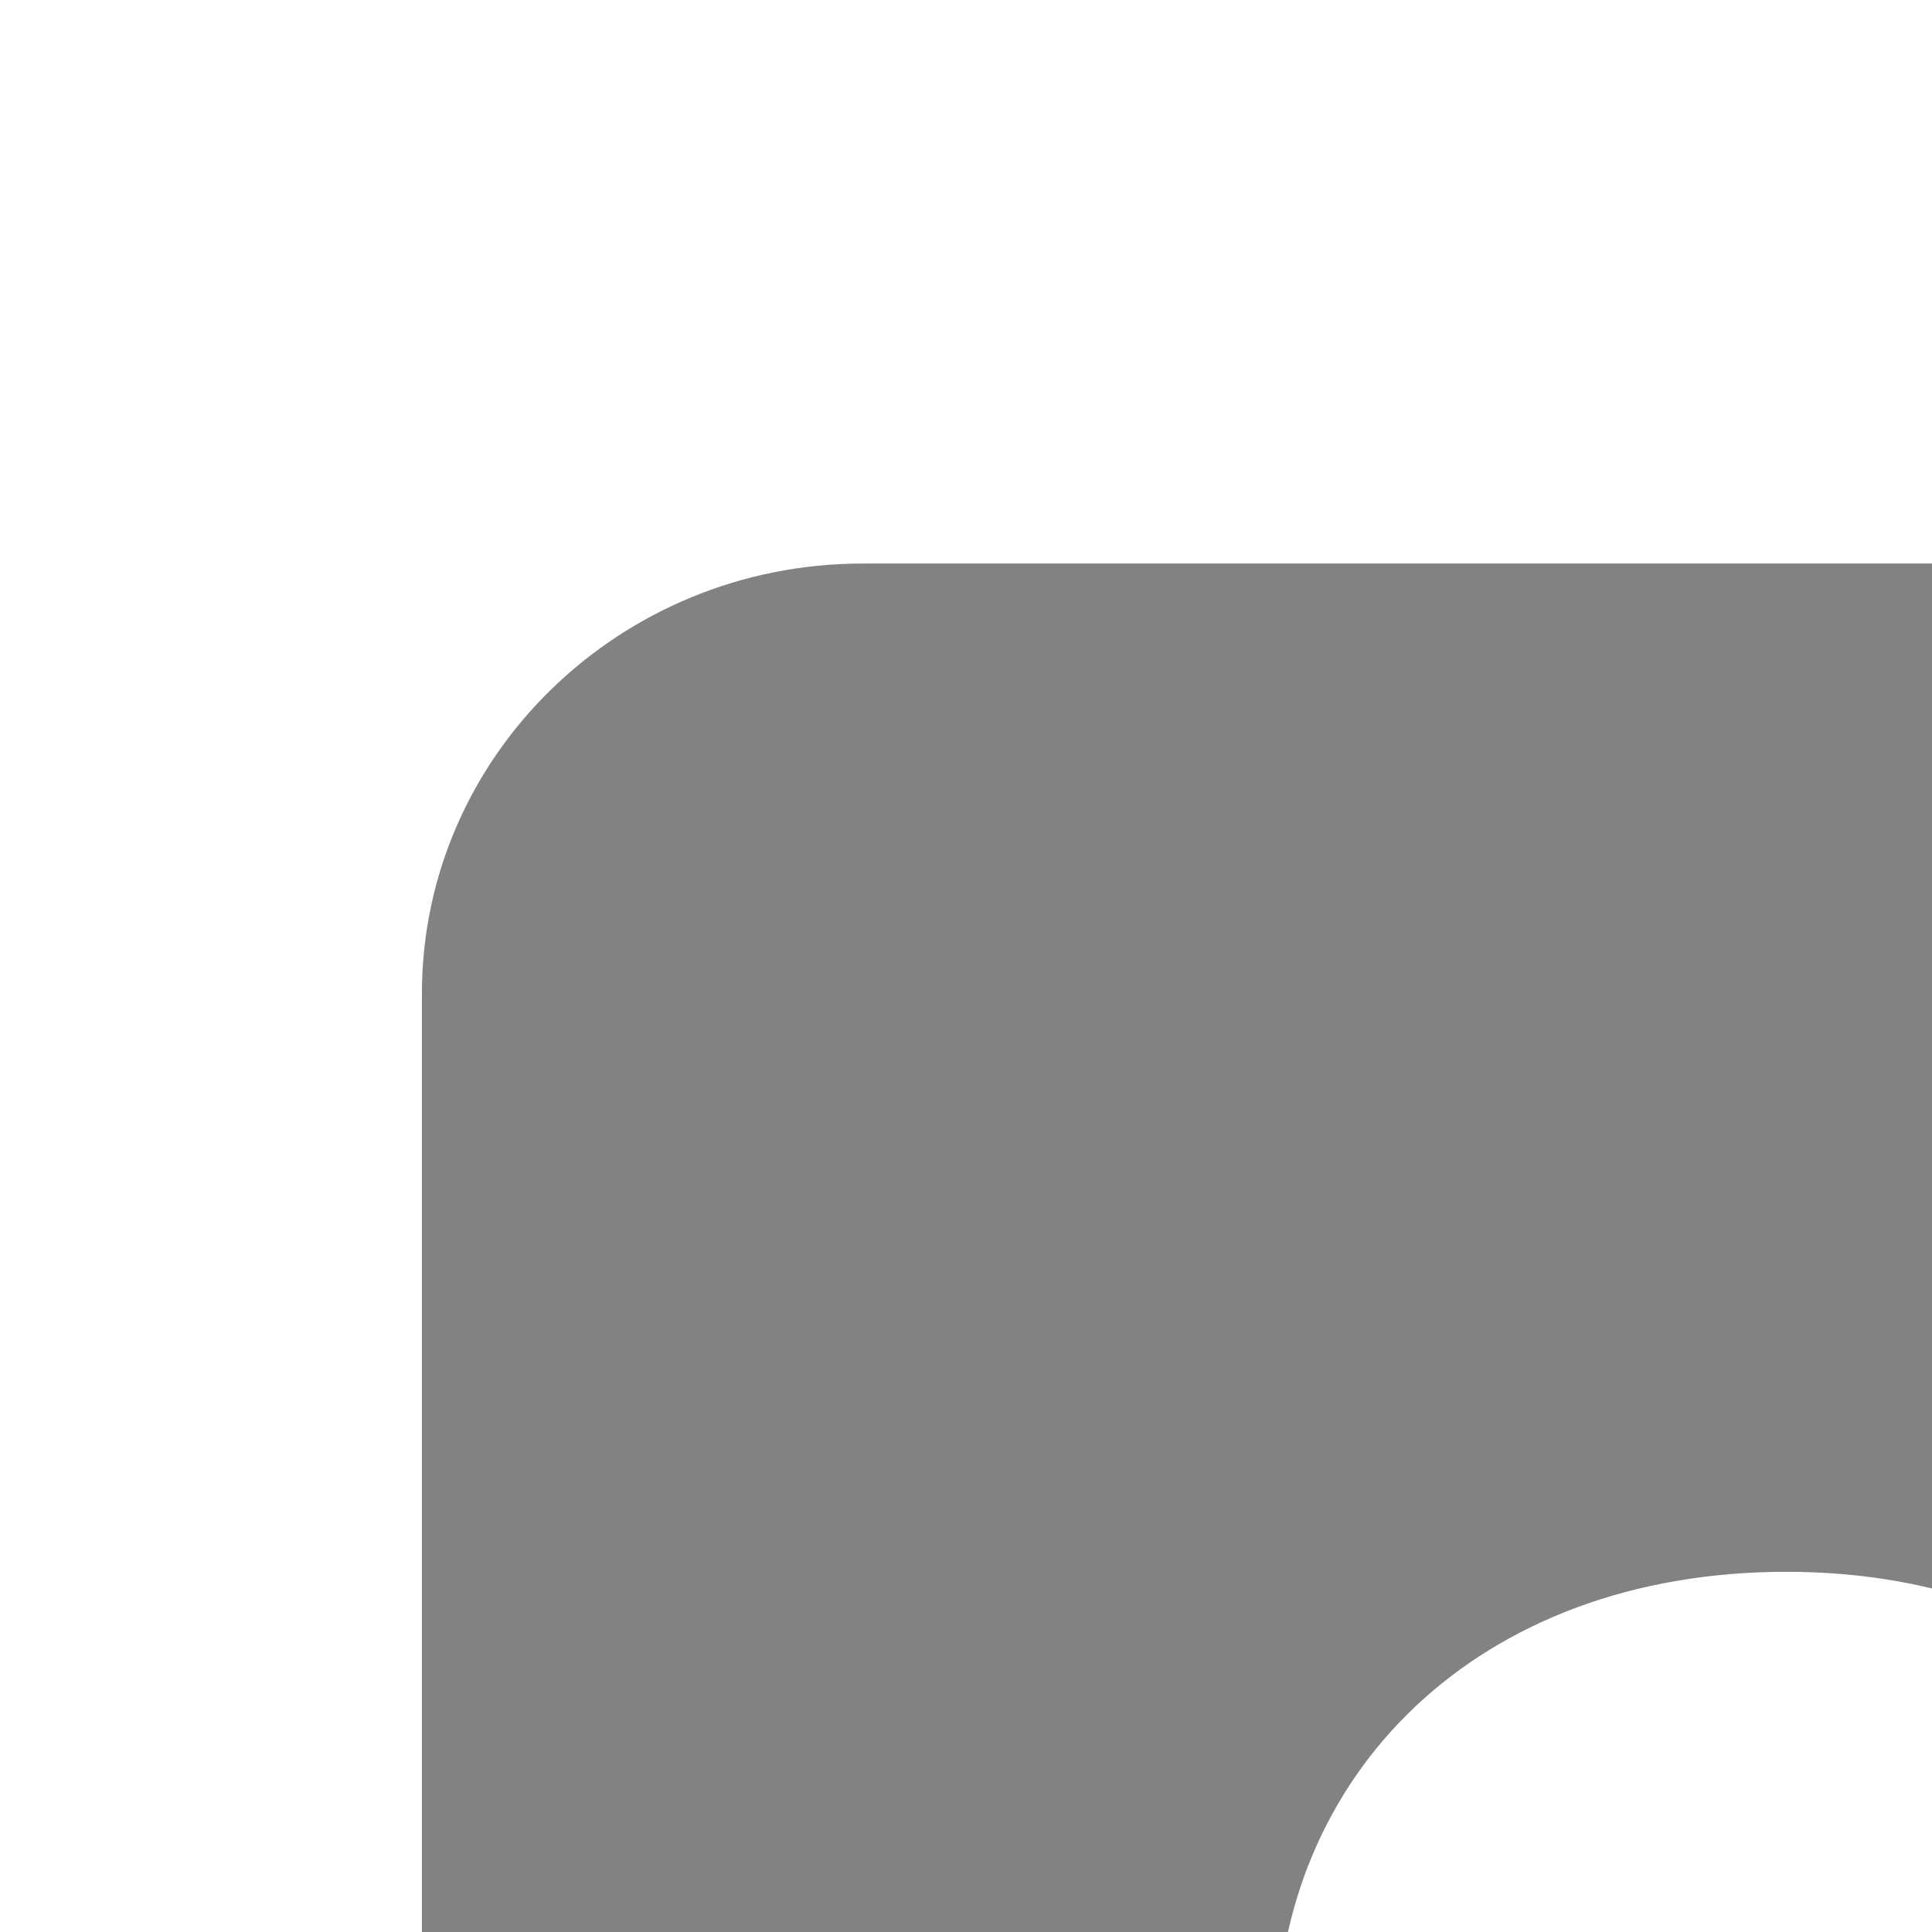
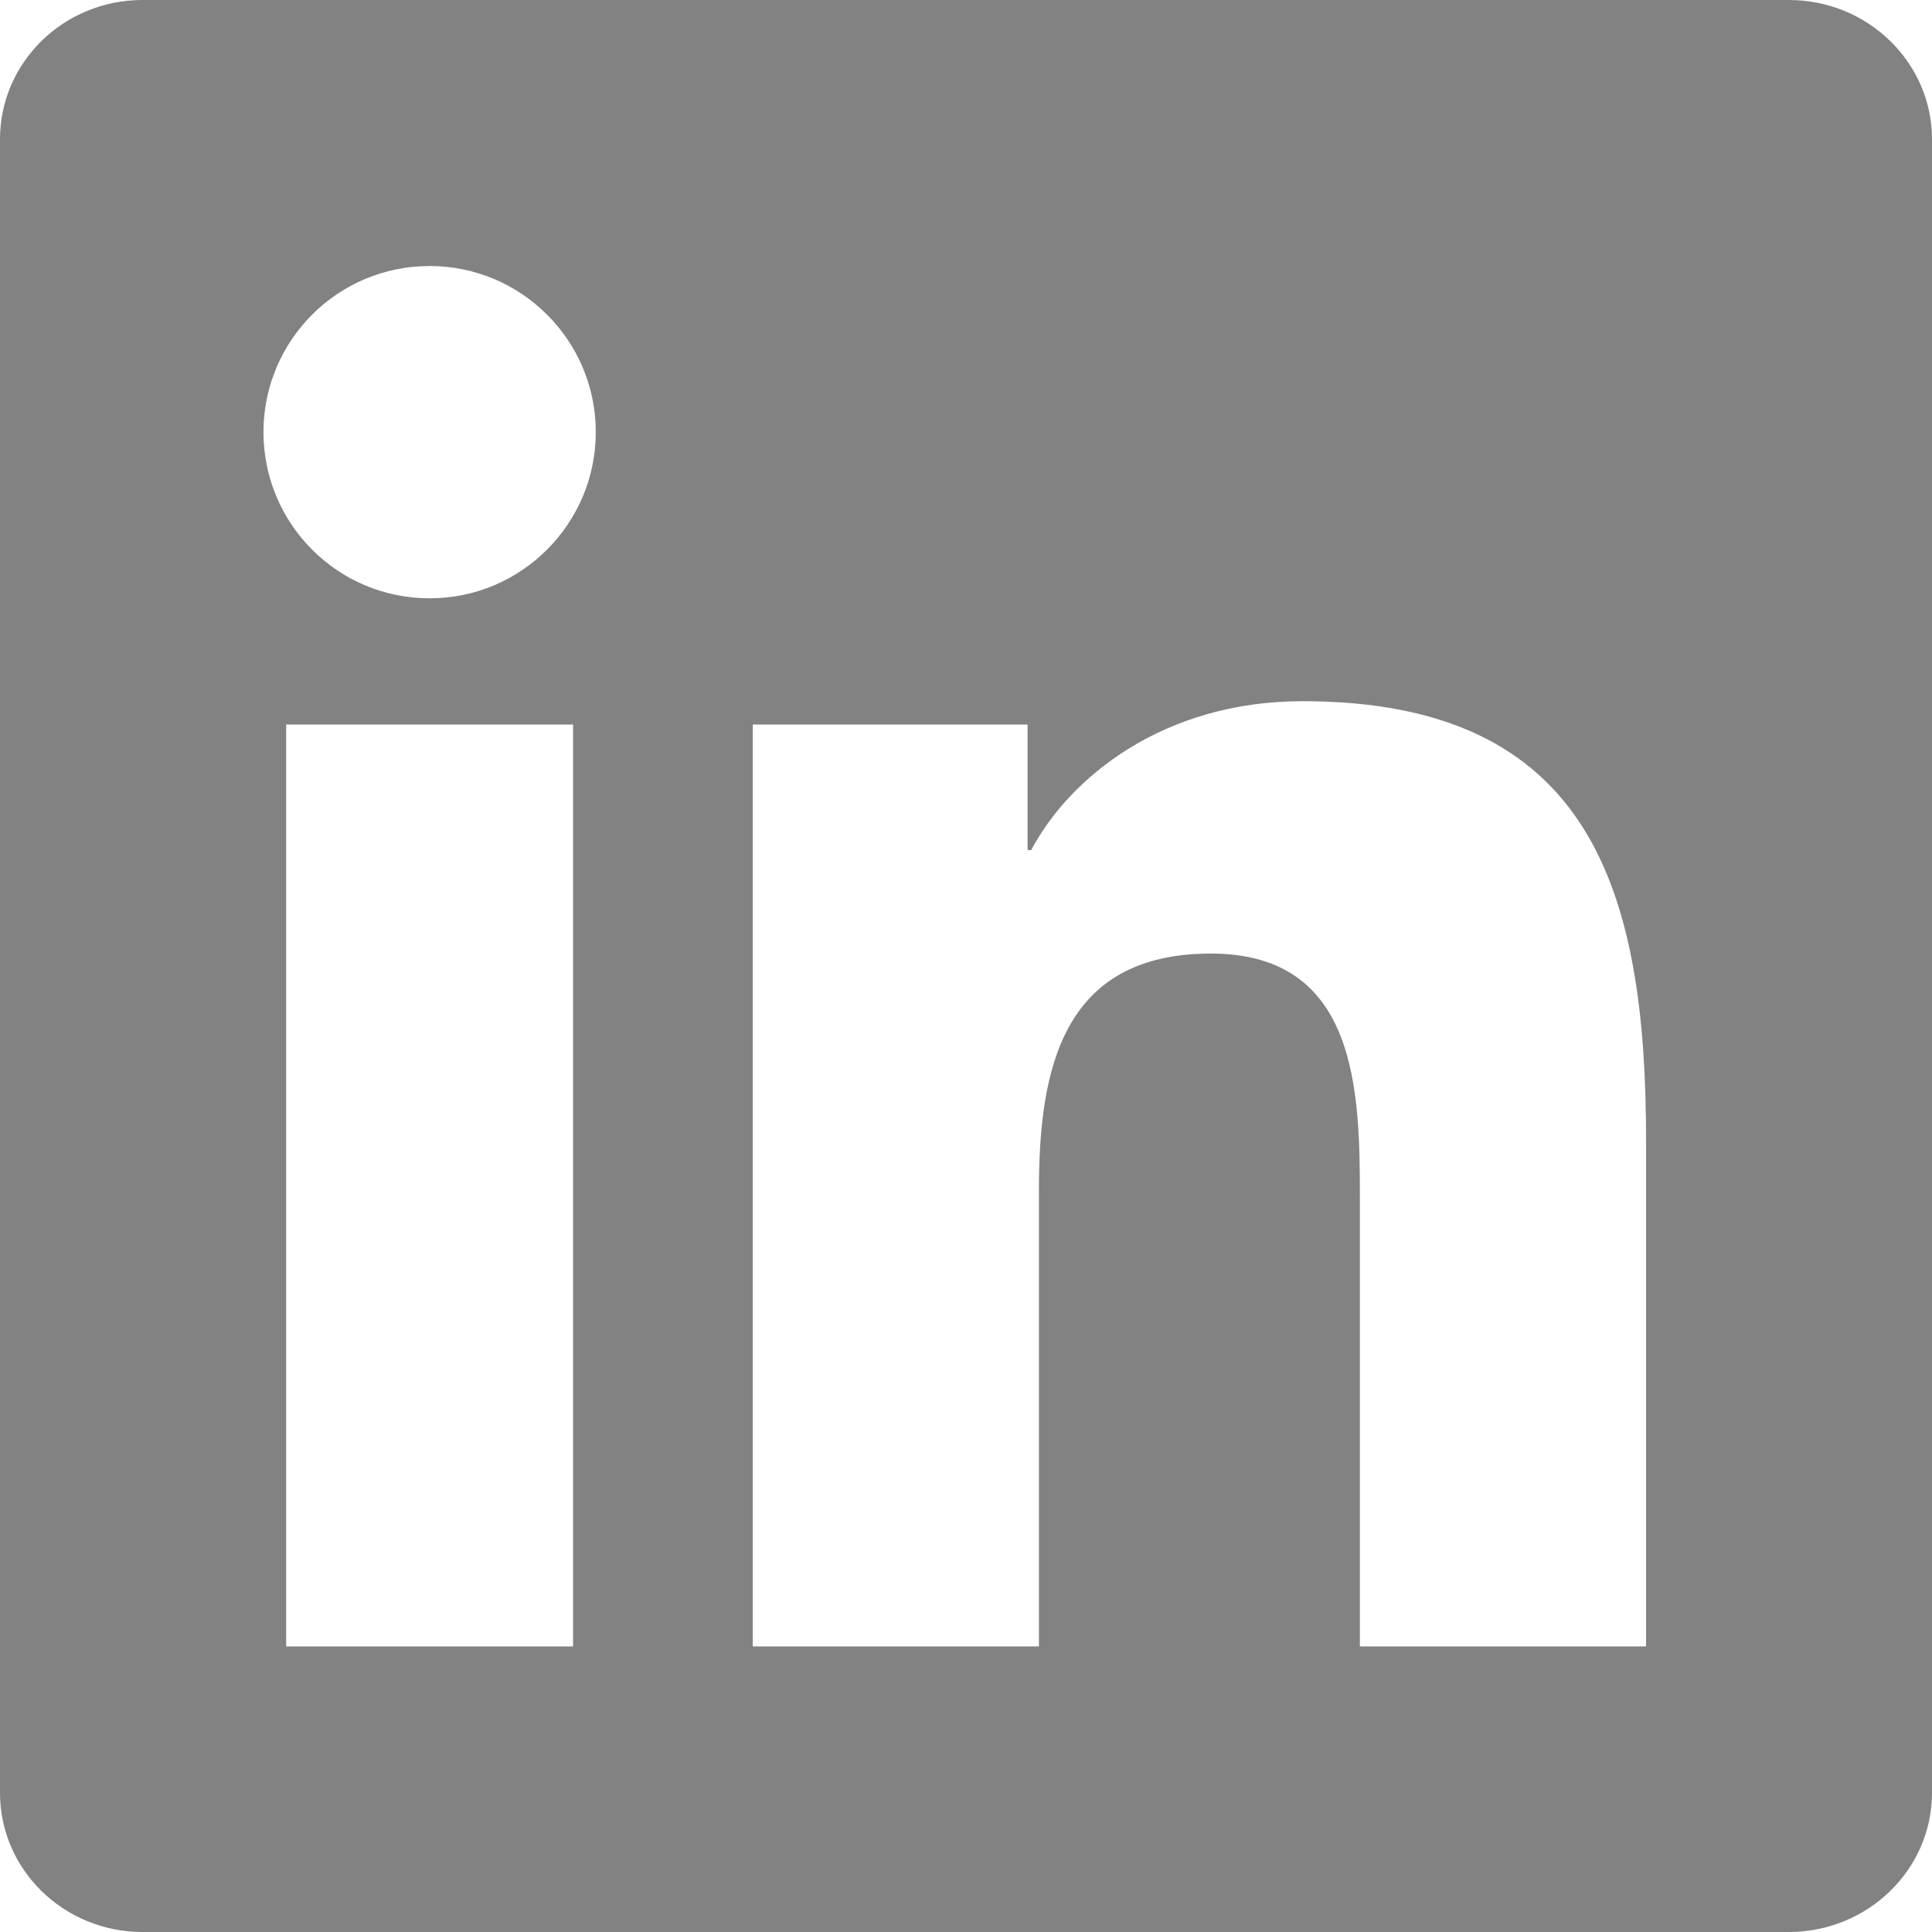
- <svg viewBox="0 0 16 16" width="16px" height="16px">
-   <path fill="#828282" d="M49.265,4.667H7.145c-2.016,0-3.651,1.596-3.651,3.563v42.613c0,1.966,1.635,3.562,3.651,3.562h42.12   c2.019,0,3.654-1.597,3.654-3.562V8.23C52.919,6.262,51.283,4.667,49.265,4.667z M18.475,46.304h-7.465V23.845h7.465V46.304z    M14.743,20.777h-0.05c-2.504,0-4.124-1.725-4.124-3.88c0-2.203,1.67-3.88,4.223-3.88c2.554,0,4.125,1.677,4.175,3.88   C18.967,19.052,17.345,20.777,14.743,20.777z M45.394,46.304h-7.465V34.286c0-3.018-1.08-5.078-3.781-5.078   c-2.062,0-3.29,1.389-3.831,2.731c-0.197,0.479-0.245,1.149-0.245,1.821v12.543h-7.465c0,0,0.098-20.354,0-22.459h7.465v3.179   c0.992-1.53,2.766-3.709,6.729-3.709c4.911,0,8.594,3.211,8.594,10.11V46.304z" />
+ <svg xmlns="http://www.w3.org/2000/svg" viewBox="0 0 16 16" width="16px" height="16px" fill-rule="evenodd" clip-rule="evenodd" stroke-linejoin="round" stroke-miterlimit="1.414">
+   <path fill="#828282" d="M13.632 13.635h-2.37V9.922c0-.886-.018-2.025-1.234-2.025-1.235 0-1.424.964-1.424 1.96v3.778h-2.37V6H8.51v1.04h.03c.318-.6 1.092-1.233 2.247-1.233 2.4 0 2.845 1.58 2.845 3.637v4.188zM3.558 4.955c-.762 0-1.376-.617-1.376-1.377 0-.758.614-1.375 1.376-1.375.76 0 1.376.617 1.376 1.375 0 .76-.617 1.377-1.376 1.377zm1.188 8.68H2.37V6h2.376v7.635zM14.816 0H1.18C.528 0 0 .516 0 1.153v13.694C0 15.484.528 16 1.18 16h13.635c.652 0 1.185-.516 1.185-1.153V1.153C16 .516 15.467 0 14.815 0z" fill-rule="nonzero" />
</svg>
